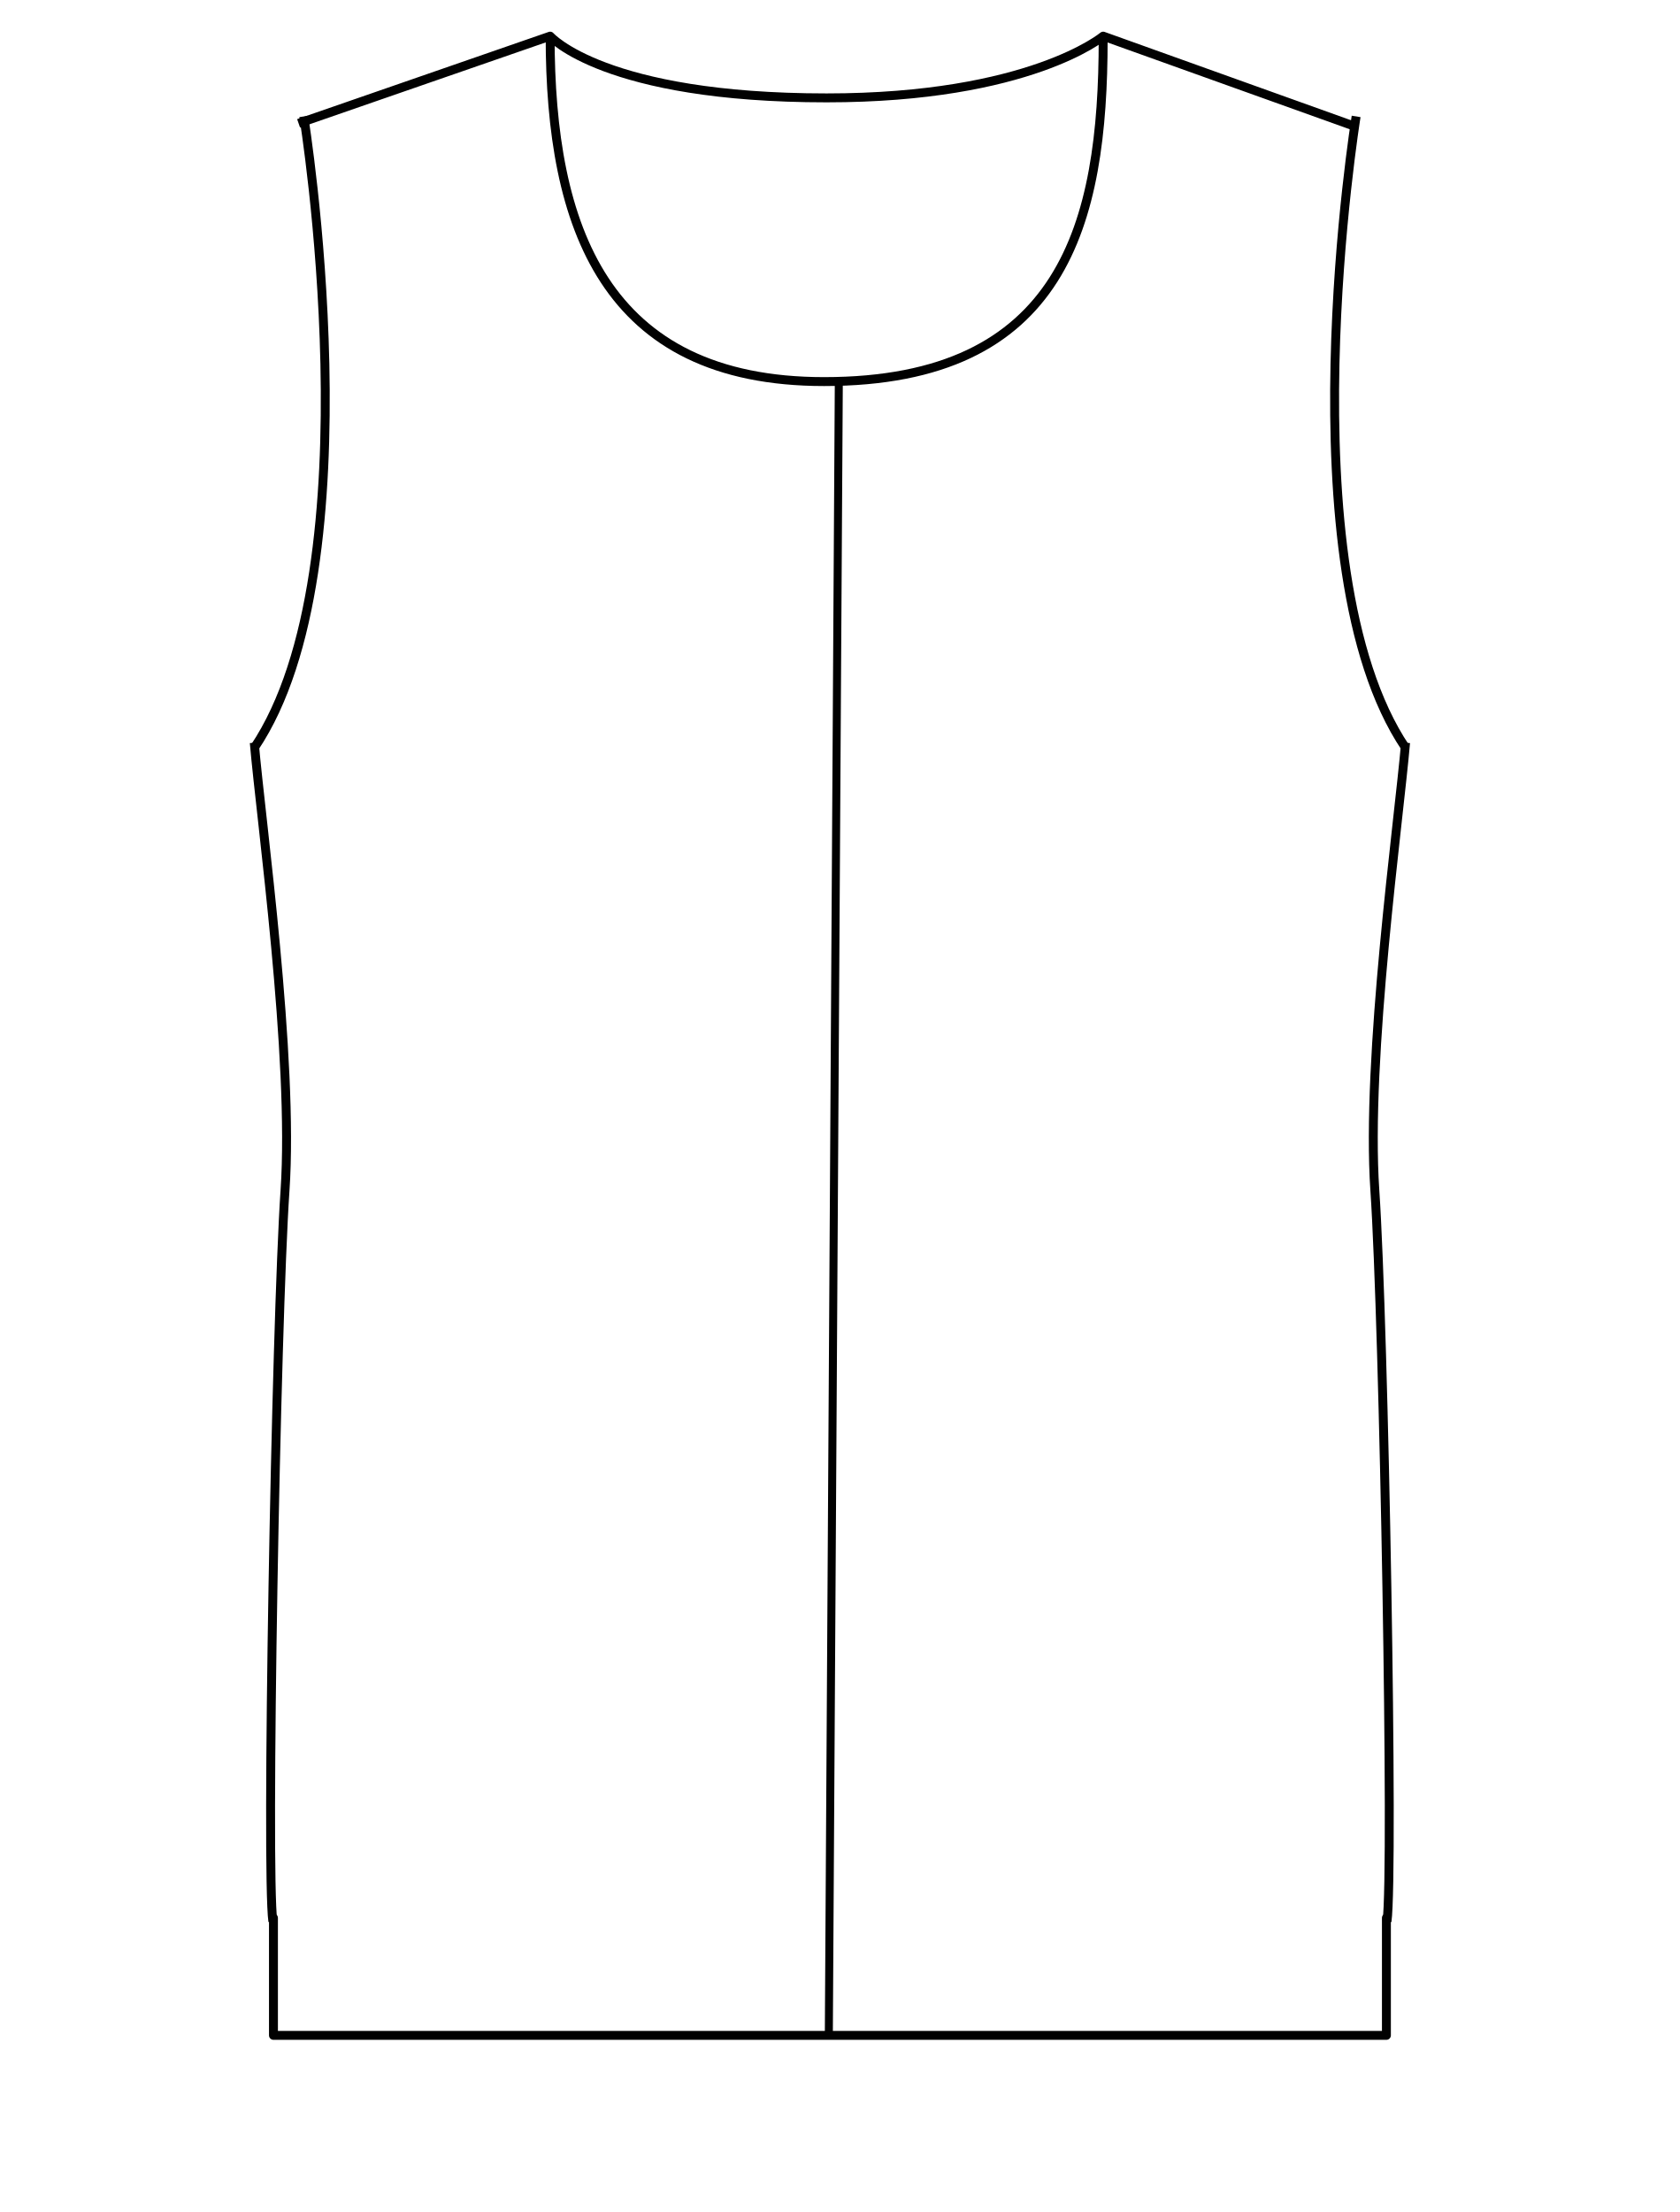
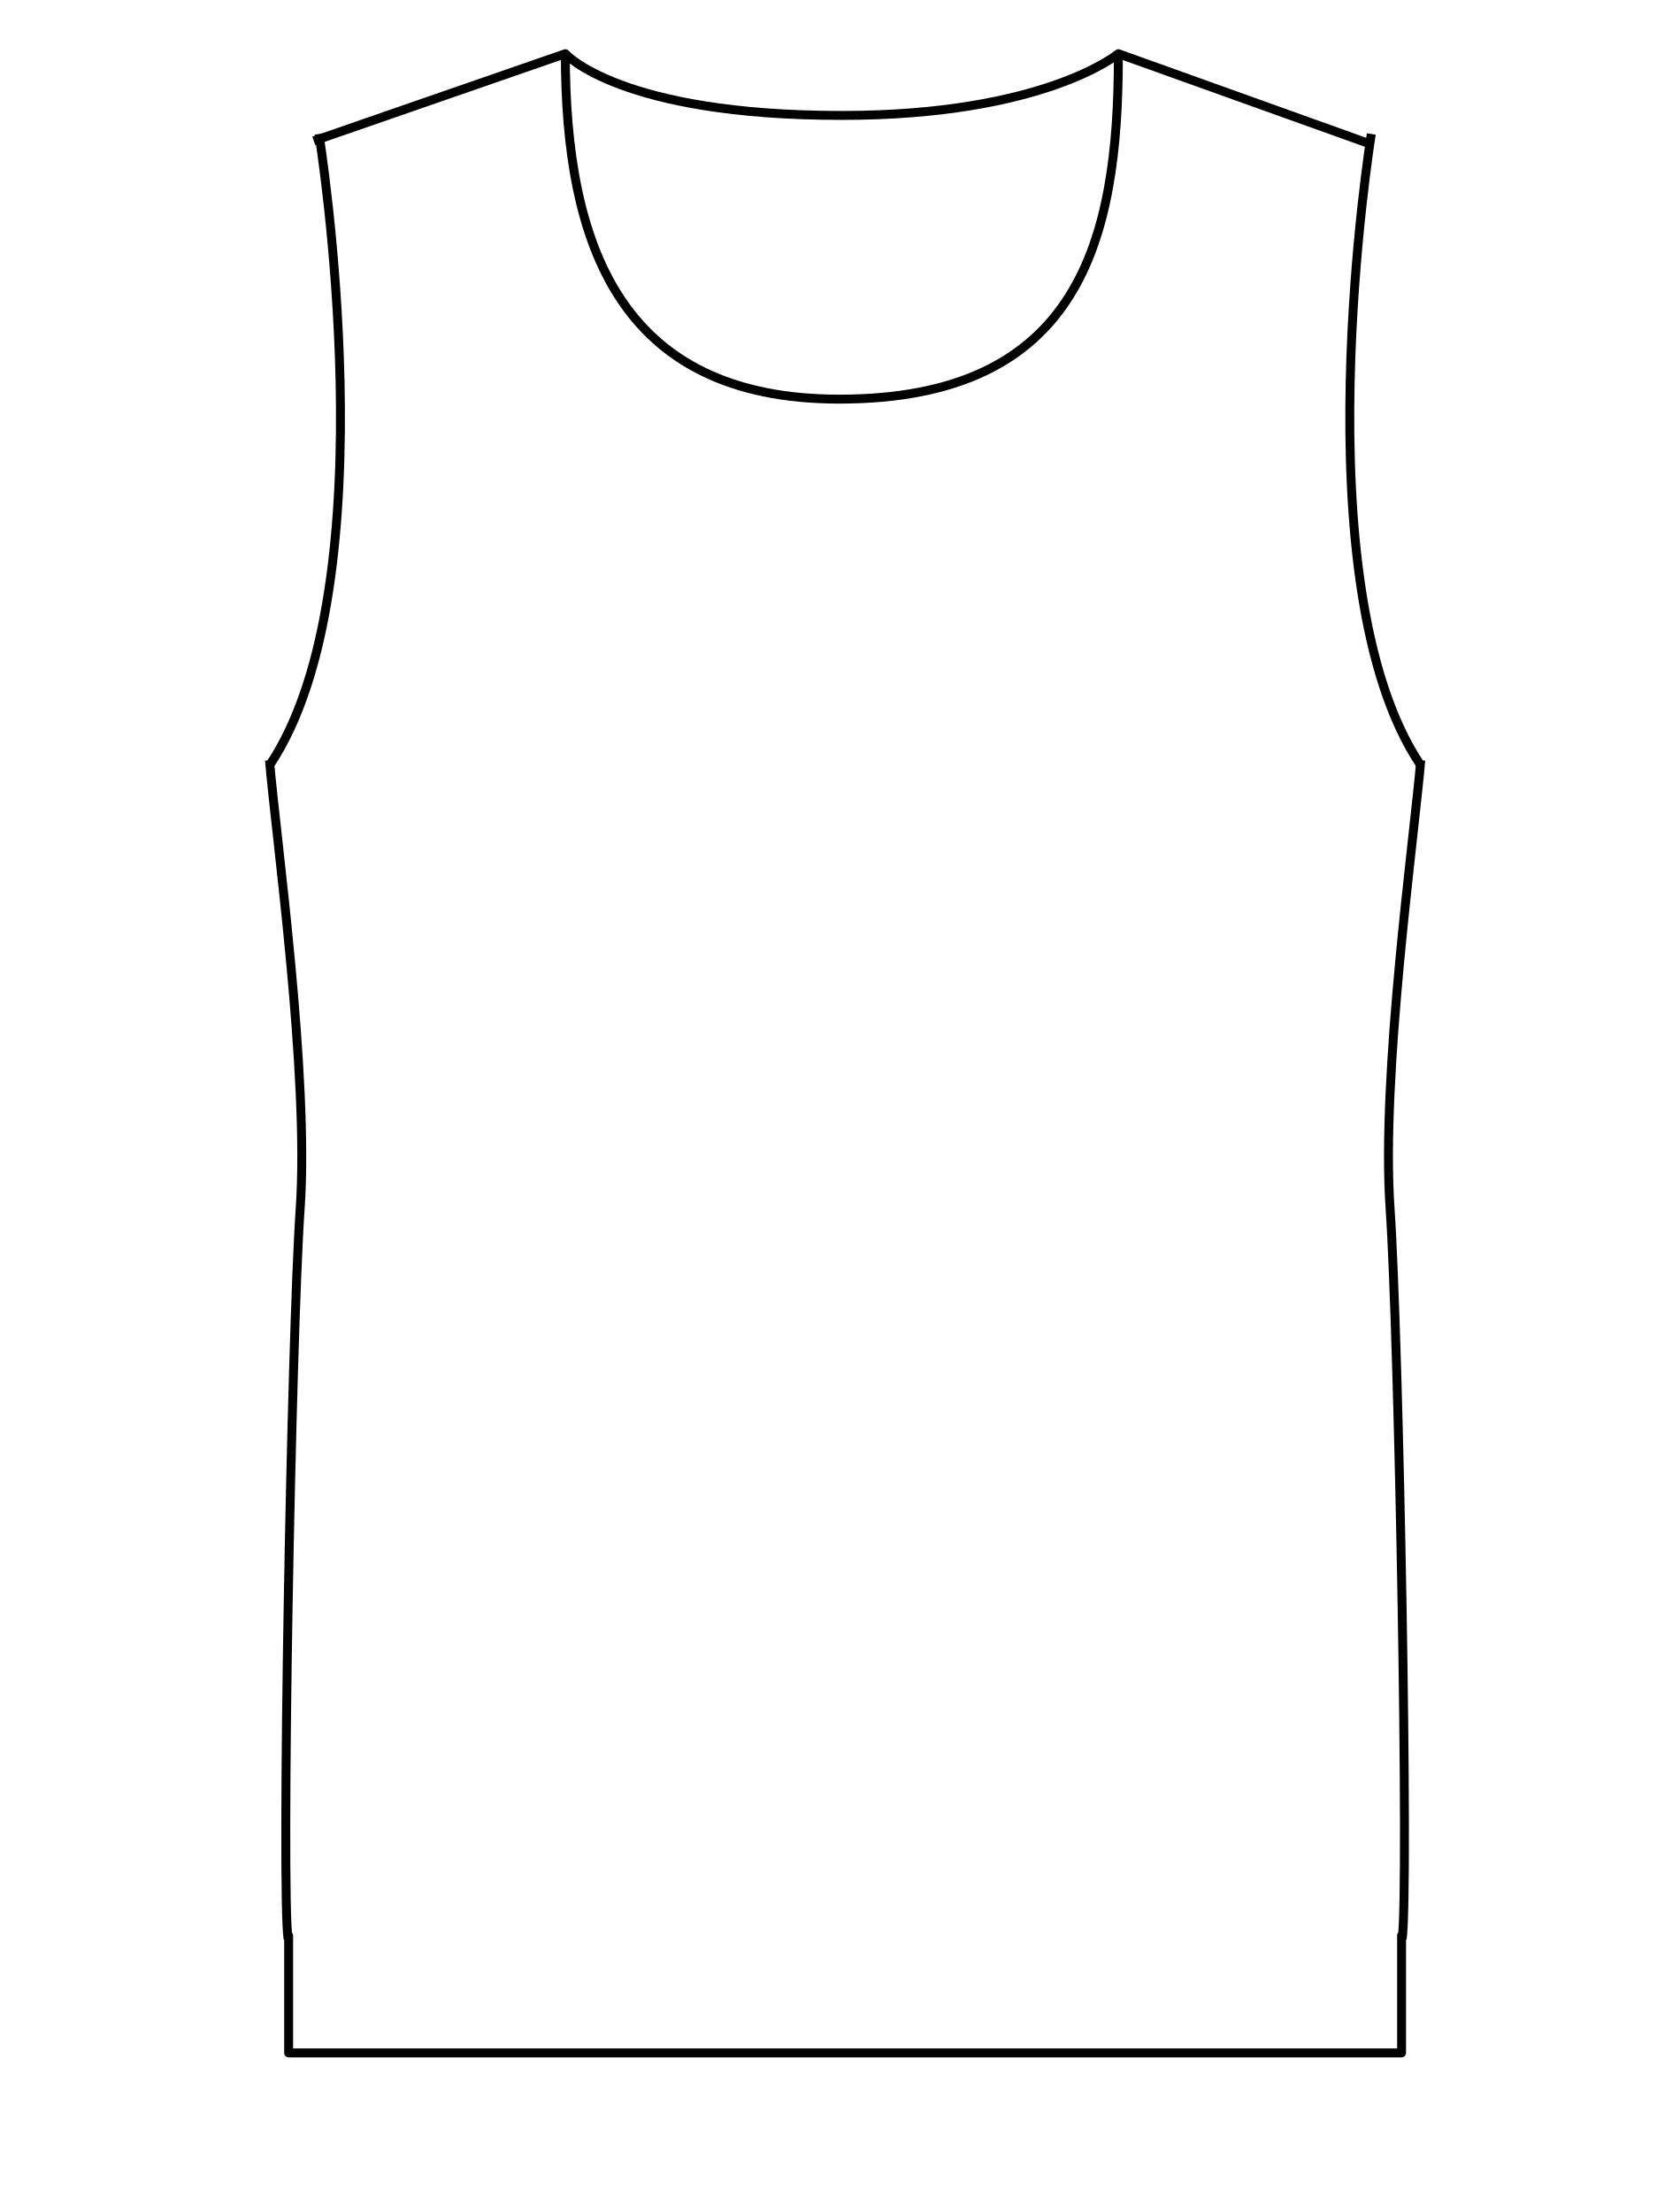
- <svg xmlns="http://www.w3.org/2000/svg" id="closed" viewBox="0 0 188.257 247.846">
-   <g id="Layer_18">
-     <path d="M34.038,13.045s8.166,50.379-5.541,70.75" fill="none" stroke="#010101" stroke-linejoin="round" />
-     <polyline points="30.644 214.893 30.644 228.054 155.363 228.054 155.363 214.893" fill="none" stroke="#010101" stroke-linecap="round" stroke-linejoin="round" />
-     <path d="M28.495,83.218c.763,8.91,4.46,35.263,3.443,50.194-1.017,14.928-2.125,76.341-1.362,81.879" fill="none" stroke="#010101" />
-     <path d="M157.511,83.218c-.761,8.91-4.46,35.263-3.441,50.194,1.017,14.928,2.123,76.341,1.36,81.879" fill="none" stroke="#010101" />
-     <path d="M151.97,13.045s-8.164,50.379,5.541,70.75" fill="none" stroke="#010101" stroke-linejoin="round" />
-     <path d="M61.649,4.05c0,21.334,6.06,38.705,30.703,38.705,26.857,0,31.271-17.705,31.271-38.371" fill="none" stroke="#010101" stroke-linejoin="round" />
-     <path d="M33.461,13.821l28.189-9.771s6.06,6.917,30.976,6.917c22.75,0,30.999-6.917,30.999-6.917l28.189,10.104" fill="none" stroke="#010101" stroke-linejoin="round" />
-     <line x1="93.999" y1="42.768" x2="92.879" y2="228.178" fill="none" stroke="#010101" stroke-linejoin="round" stroke-width=".898" />
+ <svg xmlns="http://www.w3.org/2000/svg" id="shape" viewBox="0 0 188.257 247.846">
+   <g id="Layer_3">
+     <polyline points="32.345 216.86 32.345 230.02 157.064 230.02 157.064 216.86" fill="none" stroke="#010101" stroke-linecap="round" stroke-linejoin="round" />
+     <path d="M30.197,85.185c.763,8.91,4.46,35.263,3.443,50.194-1.017,14.928-2.125,76.341-1.362,81.879" fill="none" stroke="#010101" />
+     <path d="M159.213,85.185c-.761,8.91-4.46,35.263-3.441,50.194,1.017,14.928,2.123,76.341,1.36,81.879" fill="none" stroke="#010101" />
+     <path d="M35.74,15.012s8.166,50.379-5.541,70.75" fill="none" stroke="#010101" stroke-linejoin="round" />
+     <path d="M153.672,15.012s-8.164,50.379,5.541,70.75" fill="none" stroke="#010101" stroke-linejoin="round" />
+     <path d="M63.351,6.016c0,21.334,6.06,38.705,30.703,38.705,26.857,0,31.271-17.705,31.271-38.371" fill="none" stroke="#010101" stroke-linejoin="round" />
+     <path d="M35.163,15.788l28.189-9.771s6.06,6.917,30.976,6.917c22.75,0,30.999-6.917,30.999-6.917l28.189,10.104" fill="none" stroke="#010101" stroke-linejoin="round" />
  </g>
</svg>
